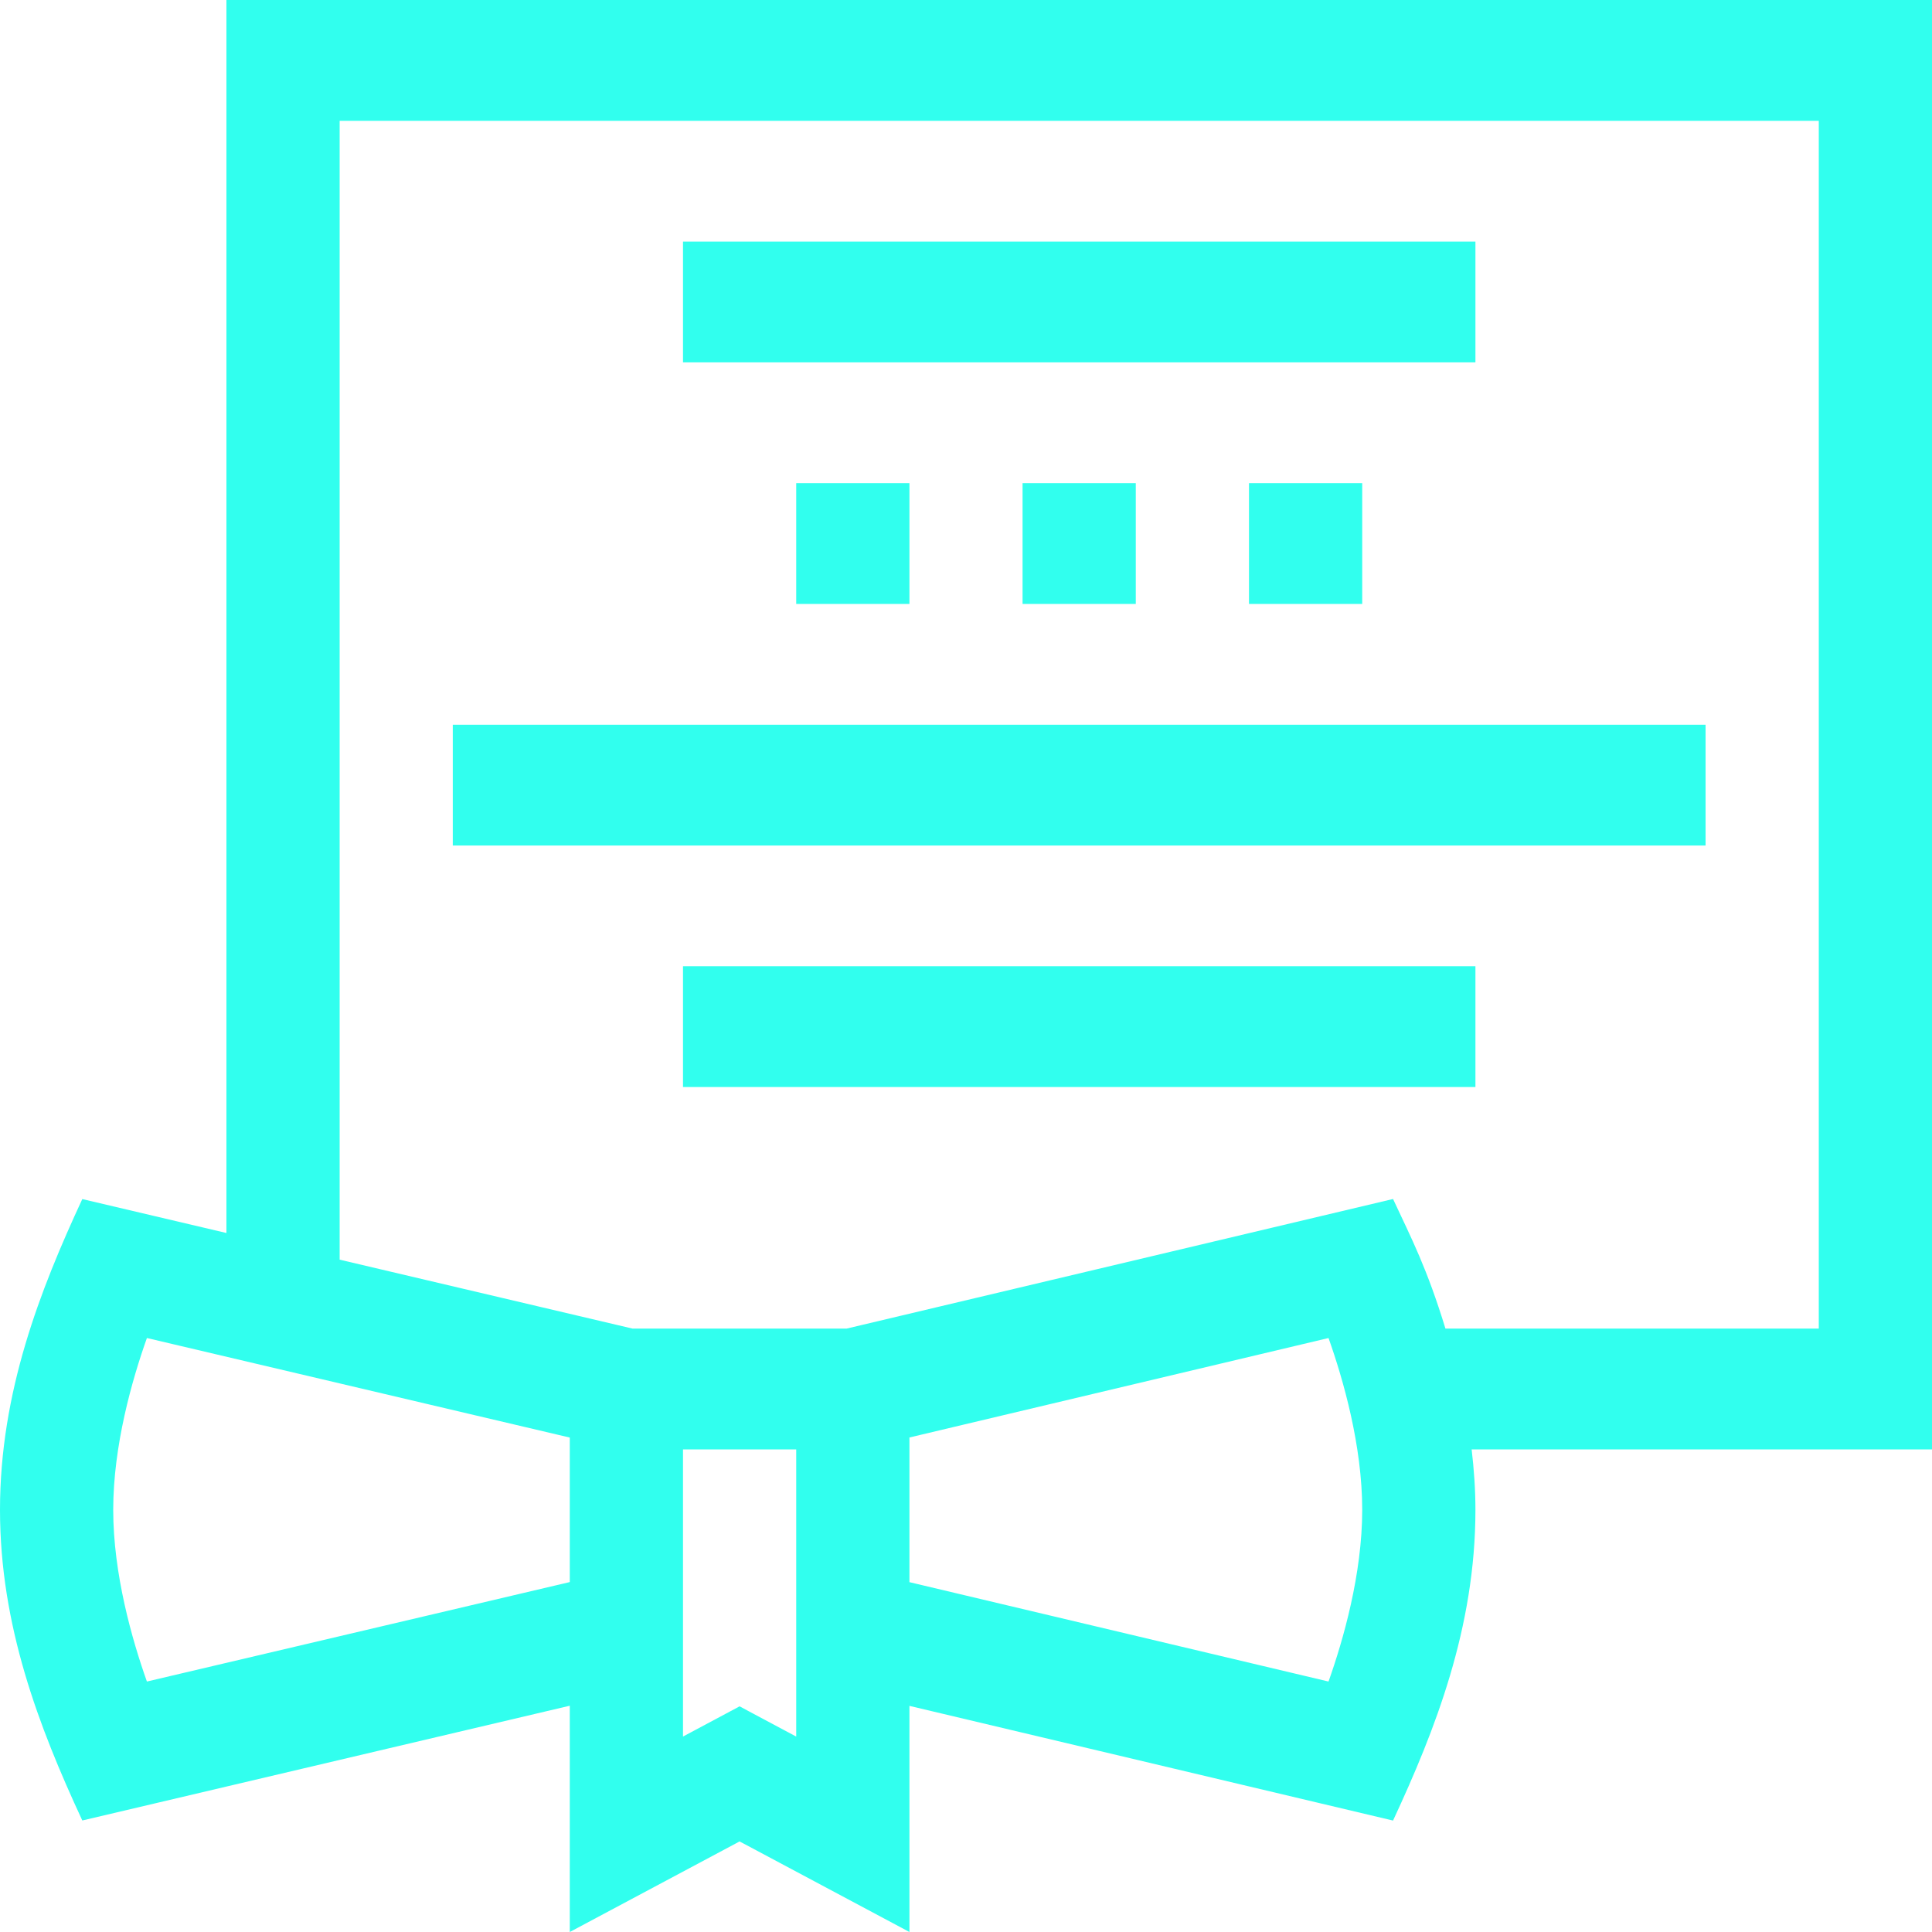
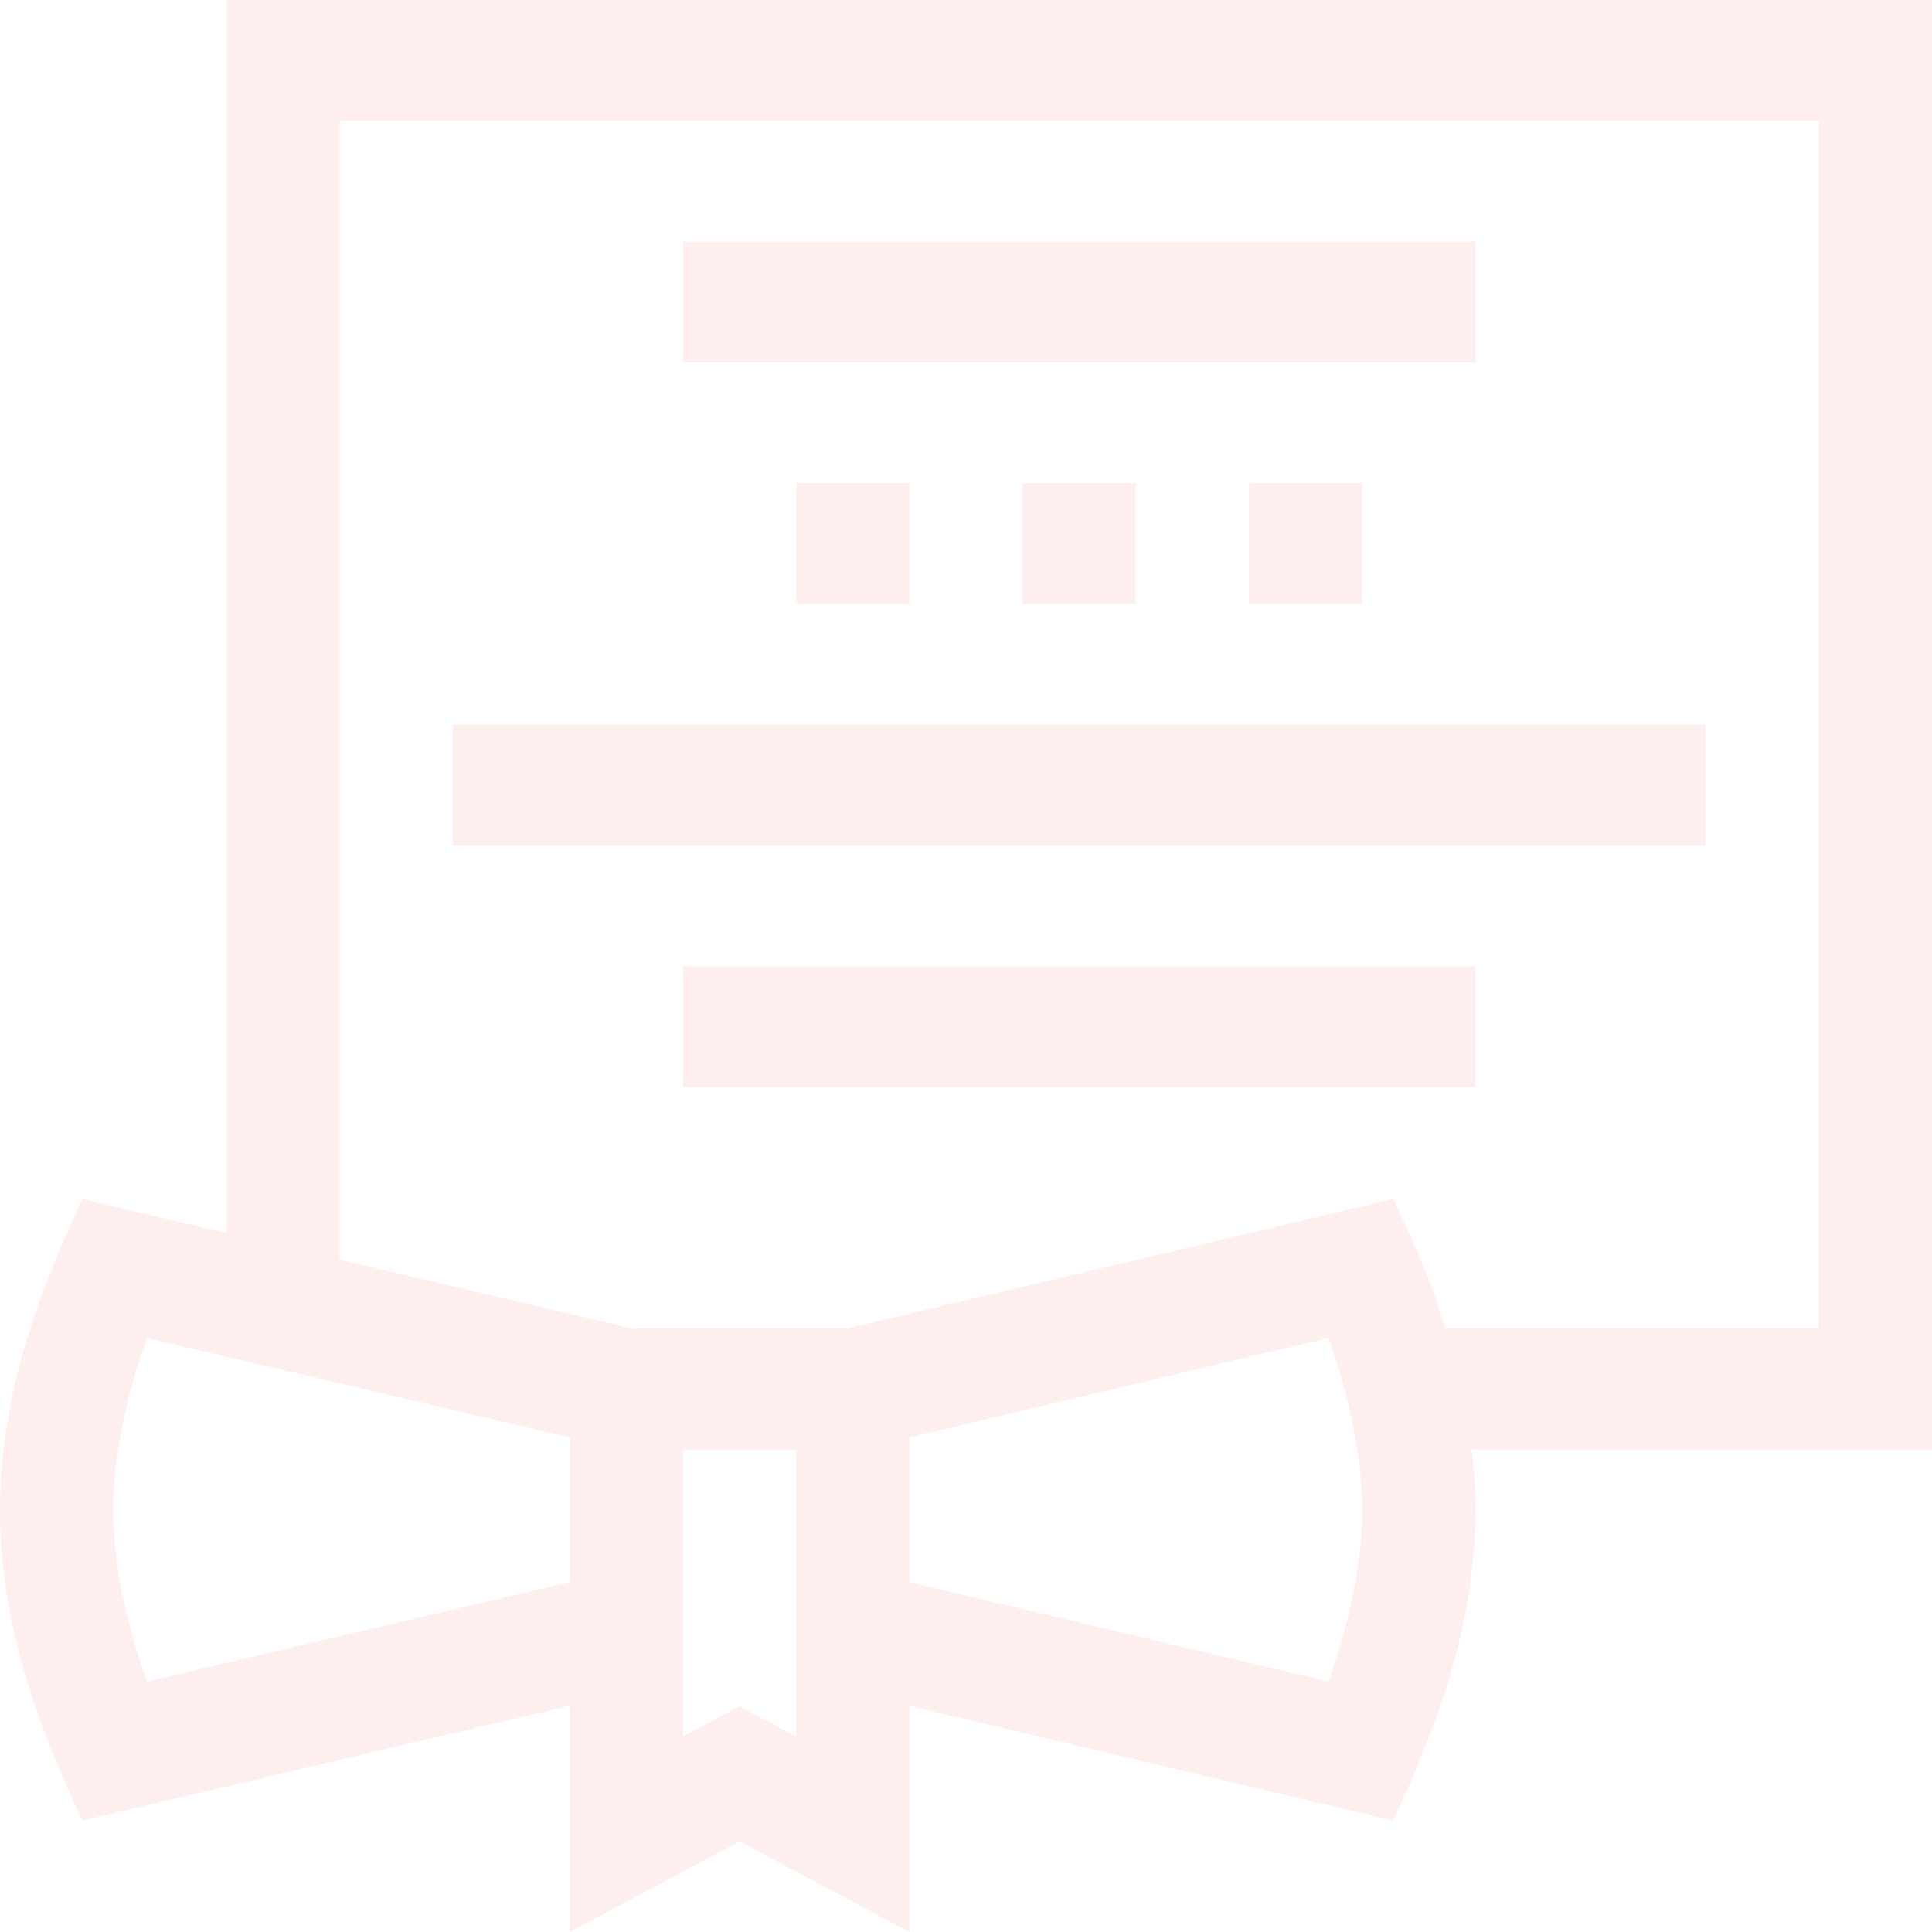
<svg xmlns="http://www.w3.org/2000/svg" width="25" height="25" viewBox="0 0 25 25" fill="none">
-   <path d="M2.93 15.955L1.065 15.516C0.519 16.693 0 18.014 0 19.537C0 21.03 0.498 22.335 1.065 23.557L7.373 22.072V25L9.57 23.828L11.768 25V22.074L18.026 23.558C18.569 22.39 19.092 21.065 19.092 19.537C19.092 19.273 19.073 19.011 19.043 18.755H25V0H2.93V15.955ZM1.901 21.759C1.71 21.222 1.465 20.368 1.465 19.537C1.465 18.705 1.71 17.851 1.901 17.314L7.373 18.602V20.472L1.901 21.759ZM10.303 22.471L9.57 22.08L8.838 22.471V18.755H10.303V22.471ZM17.191 21.759L11.768 20.473V18.601L17.191 17.314C17.382 17.852 17.627 18.706 17.627 19.537C17.627 20.368 17.382 21.221 17.191 21.759V21.759ZM23.535 1.563V17.192H18.704C18.464 16.409 18.27 16.038 18.026 15.515L10.955 17.192H8.185L4.395 16.3V1.563H23.535Z" fill="#31FFEE" />
-   <path d="M8.838 3.126H19.092V4.689H8.838V3.126Z" fill="#31FFEE" />
-   <path d="M5.859 9.378H22.07V10.941H5.859V9.378Z" fill="#31FFEE" />
-   <path d="M8.838 12.503H19.092V14.066H8.838V12.503Z" fill="#31FFEE" />
-   <path d="M10.303 6.252H11.768V7.815H10.303V6.252Z" fill="#31FFEE" />
-   <path d="M13.232 6.252H14.697V7.815H13.232V6.252Z" fill="#31FFEE" />
-   <path d="M16.162 6.252H17.627V7.815H16.162V6.252Z" fill="#31FFEE" />
+   <path d="M2.93 15.955L1.065 15.516C0.519 16.693 0 18.014 0 19.537C0 21.03 0.498 22.335 1.065 23.557L7.373 22.072V25L9.57 23.828L11.768 25V22.074L18.026 23.558C18.569 22.39 19.092 21.065 19.092 19.537C19.092 19.273 19.073 19.011 19.043 18.755H25V0H2.93V15.955ZM1.901 21.759C1.71 21.222 1.465 20.368 1.465 19.537C1.465 18.705 1.71 17.851 1.901 17.314L7.373 18.602V20.472L1.901 21.759ZM10.303 22.471L9.57 22.08L8.838 22.471V18.755H10.303V22.471ZM17.191 21.759L11.768 20.473V18.601L17.191 17.314C17.382 17.852 17.627 18.706 17.627 19.537C17.627 20.368 17.382 21.221 17.191 21.759V21.759ZM23.535 1.563V17.192H18.704C18.464 16.409 18.27 16.038 18.026 15.515L10.955 17.192H8.185L4.395 16.3V1.563H23.535Z" fill="#FEE" />
+   <path d="M8.838 3.126H19.092V4.689H8.838V3.126Z" fill="#FEE" />
+   <path d="M5.859 9.378H22.07V10.941H5.859V9.378Z" fill="#FEE" />
+   <path d="M8.838 12.503H19.092V14.066H8.838V12.503Z" fill="#FEE" />
+   <path d="M10.303 6.252H11.768V7.815H10.303V6.252Z" fill="#FEE" />
+   <path d="M13.232 6.252H14.697V7.815H13.232V6.252Z" fill="#FEE" />
+   <path d="M16.162 6.252H17.627V7.815H16.162V6.252Z" fill="#FEE" />
</svg>
